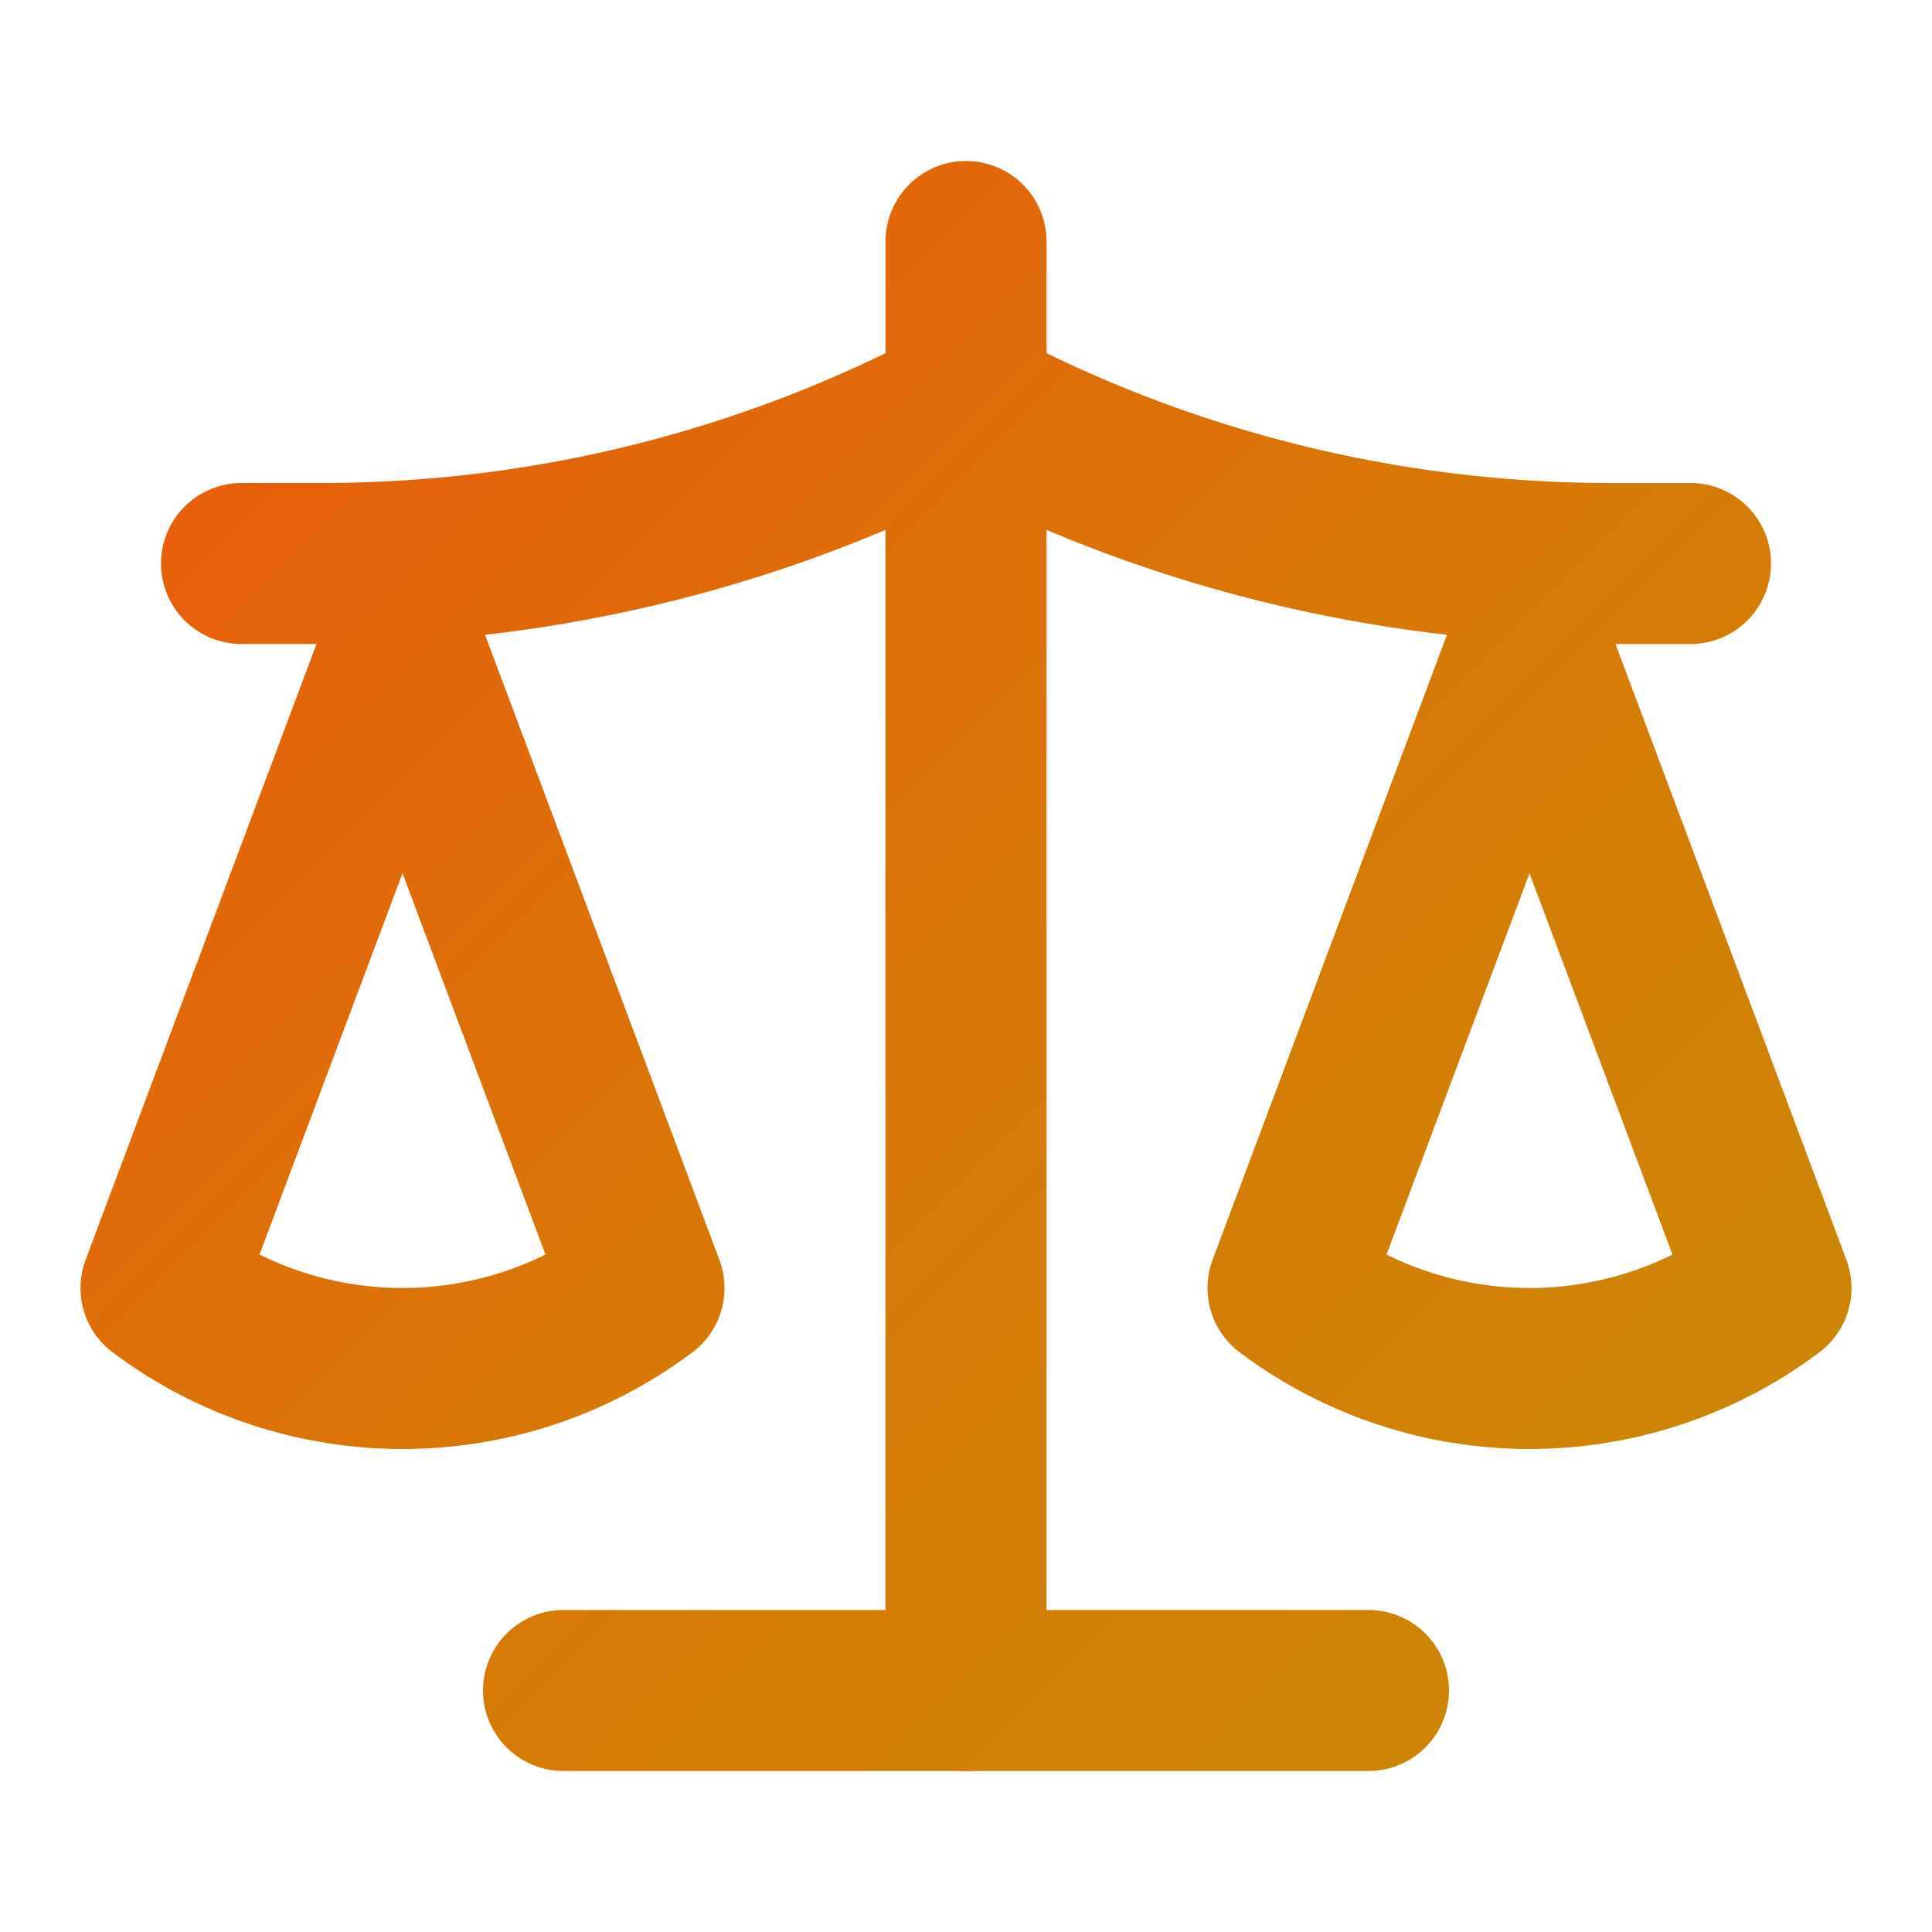
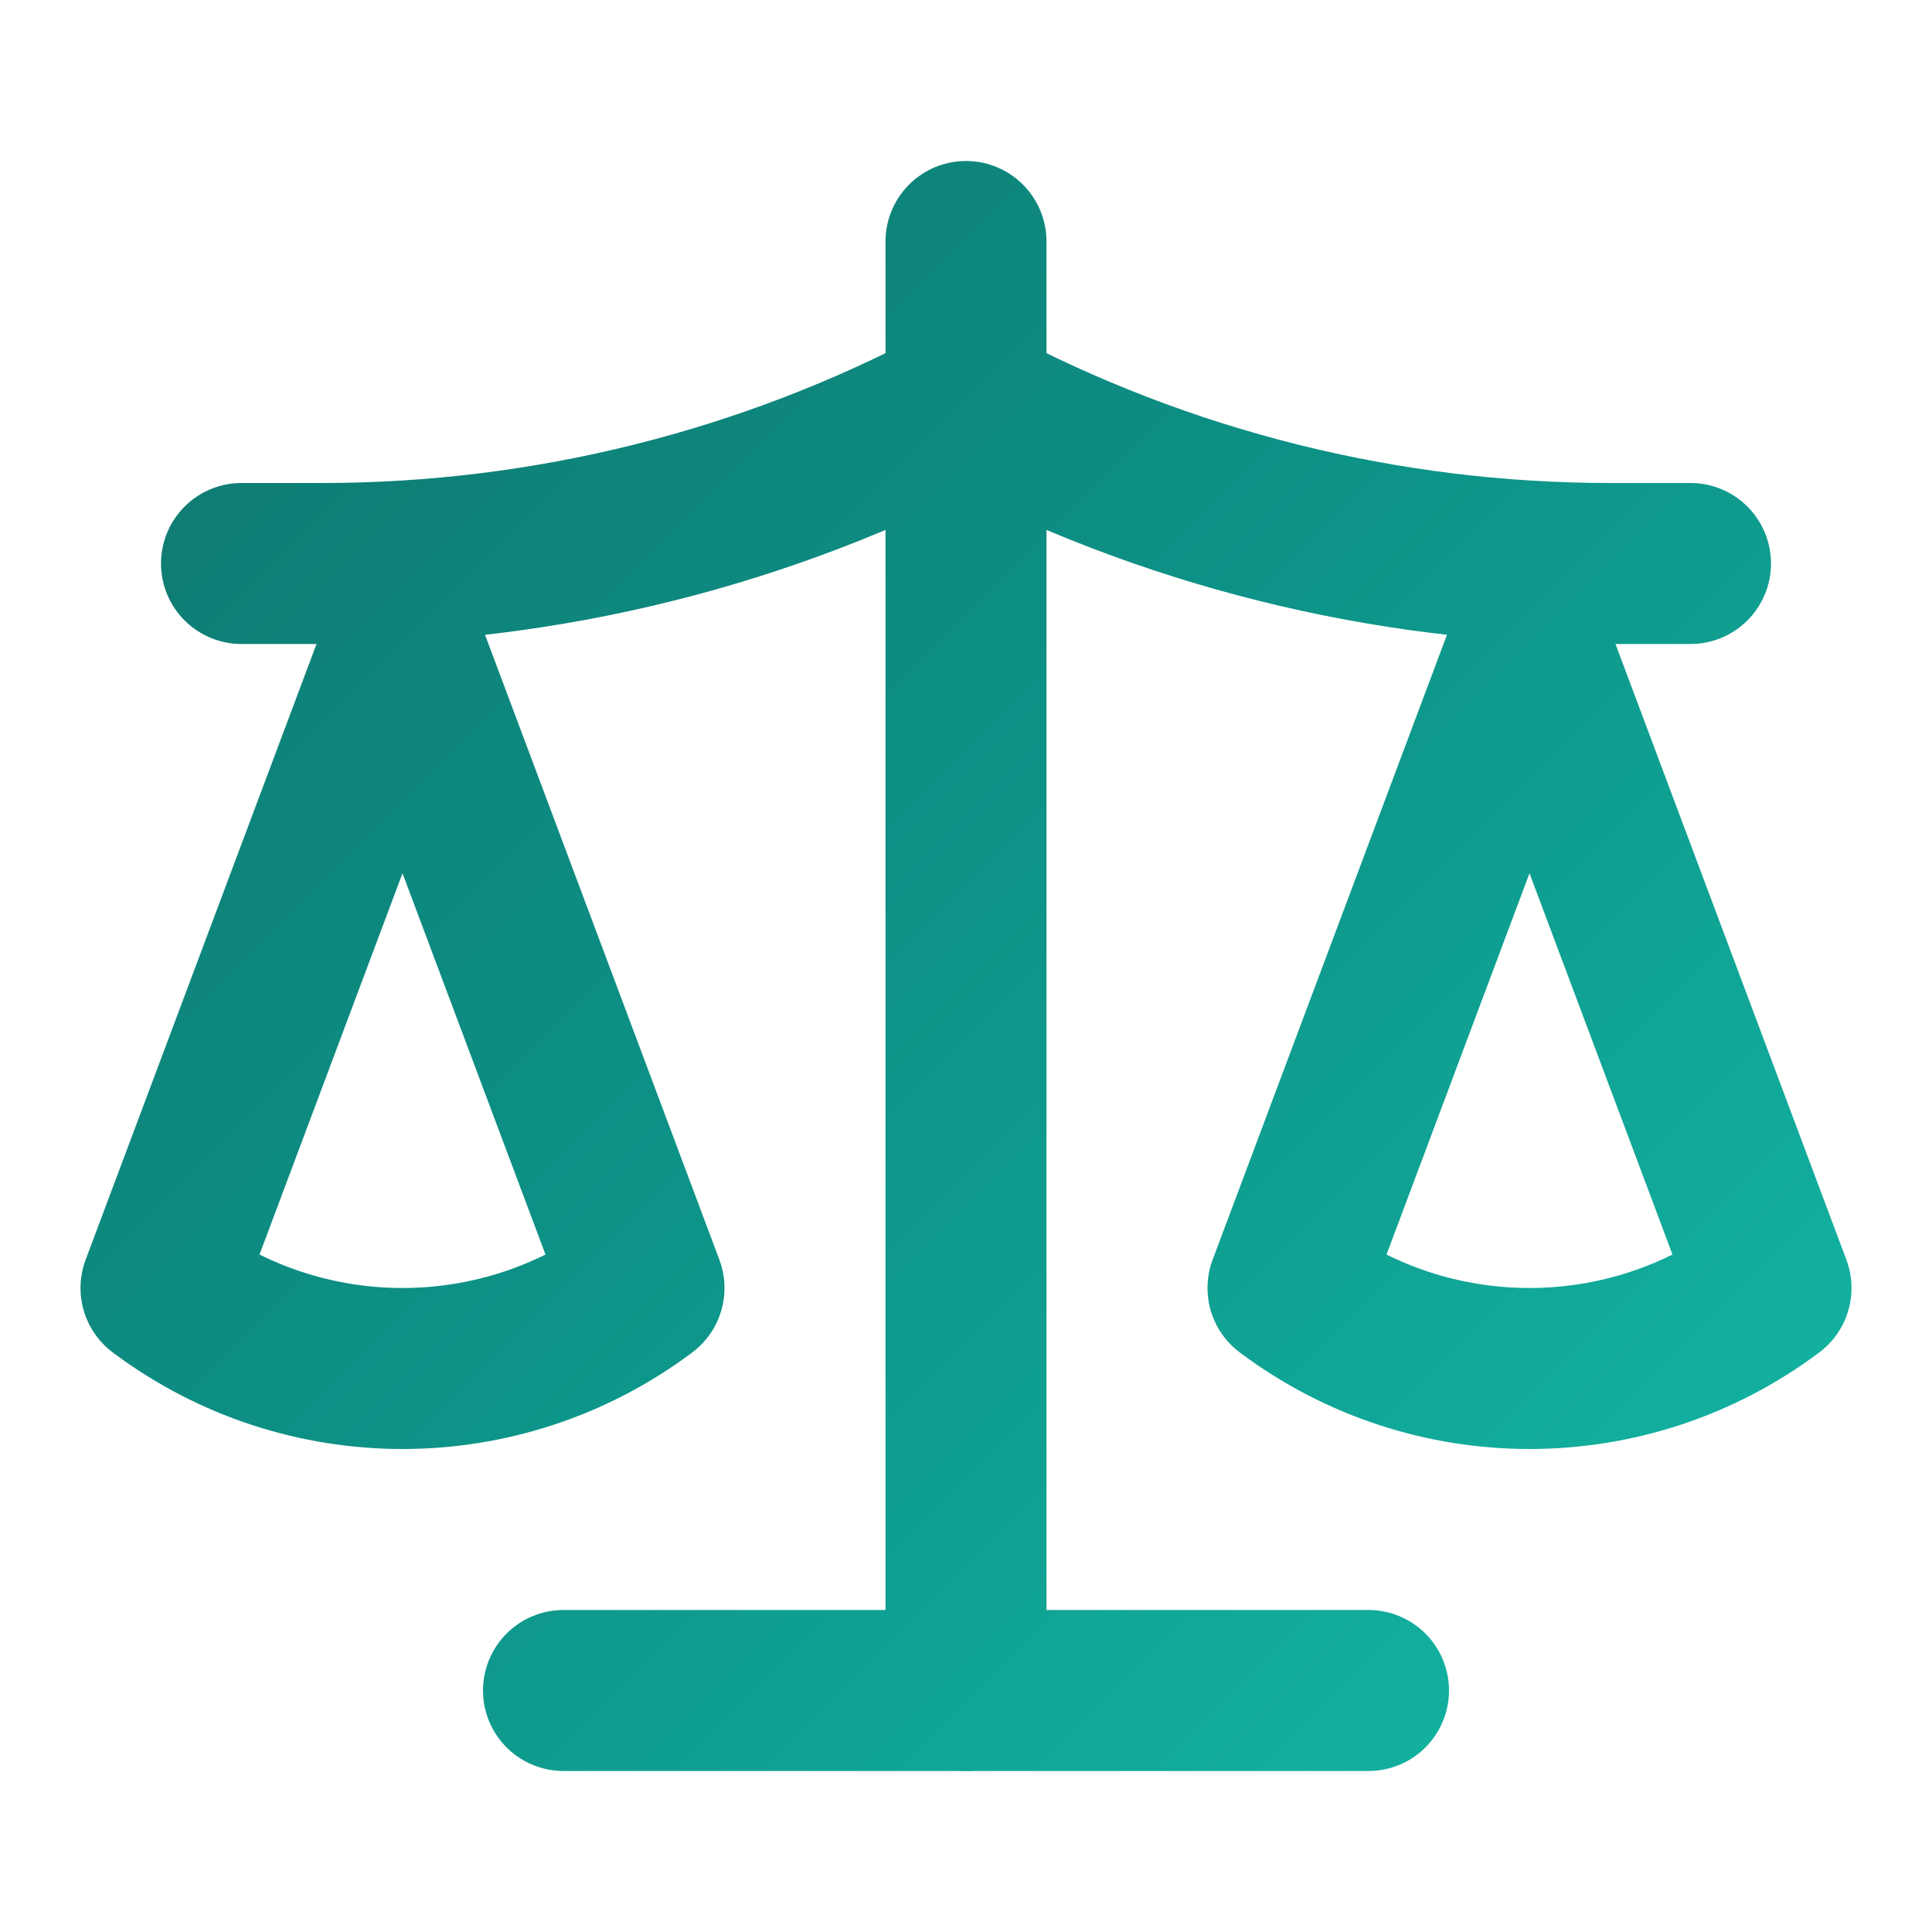
<svg xmlns="http://www.w3.org/2000/svg" width="24" height="24" viewBox="0 0 24 24" fill="none" stroke="url(#vx)" stroke-width="2" stroke-linecap="round" stroke-linejoin="round">
  <defs>
    <linearGradient id="vx" x1="2" y1="2" x2="22" y2="22" gradientUnits="userSpaceOnUse">
      <stop class="a" offset="0" />
      <stop class="b" offset=".5" />
      <stop class="c" offset="1" />
    </linearGradient>
  </defs>
  <style>
-     .a { stop-color: #EA580C; } .b { stop-color: #D97706; } .c { stop-color: #CA8A04; }
-     @media (prefers-color-scheme: dark) { .a { stop-color: #FF7A00; } .b { stop-color: #FFA800; } .c { stop-color: #FFC800; } }
+     .a { stop-color: #0F766E; } .b { stop-color: #0D9488; } .c { stop-color: #14B8A6; }
+     @media (prefers-color-scheme: dark) { .a { stop-color: #14B8A6; } .b { stop-color: #2DD4BF; } .c { stop-color: #5EEAD4; } }
  </style>
  <path d="M12 3v18" />
  <path d="m19 8 3 8a5 5 0 0 1-6 0zV7" />
  <path d="M3 7h1a17 17 0 0 0 8-2 17 17 0 0 0 8 2h1" />
  <path d="m5 8 3 8a5 5 0 0 1-6 0zV7" />
  <path d="M7 21h10" />
</svg>
